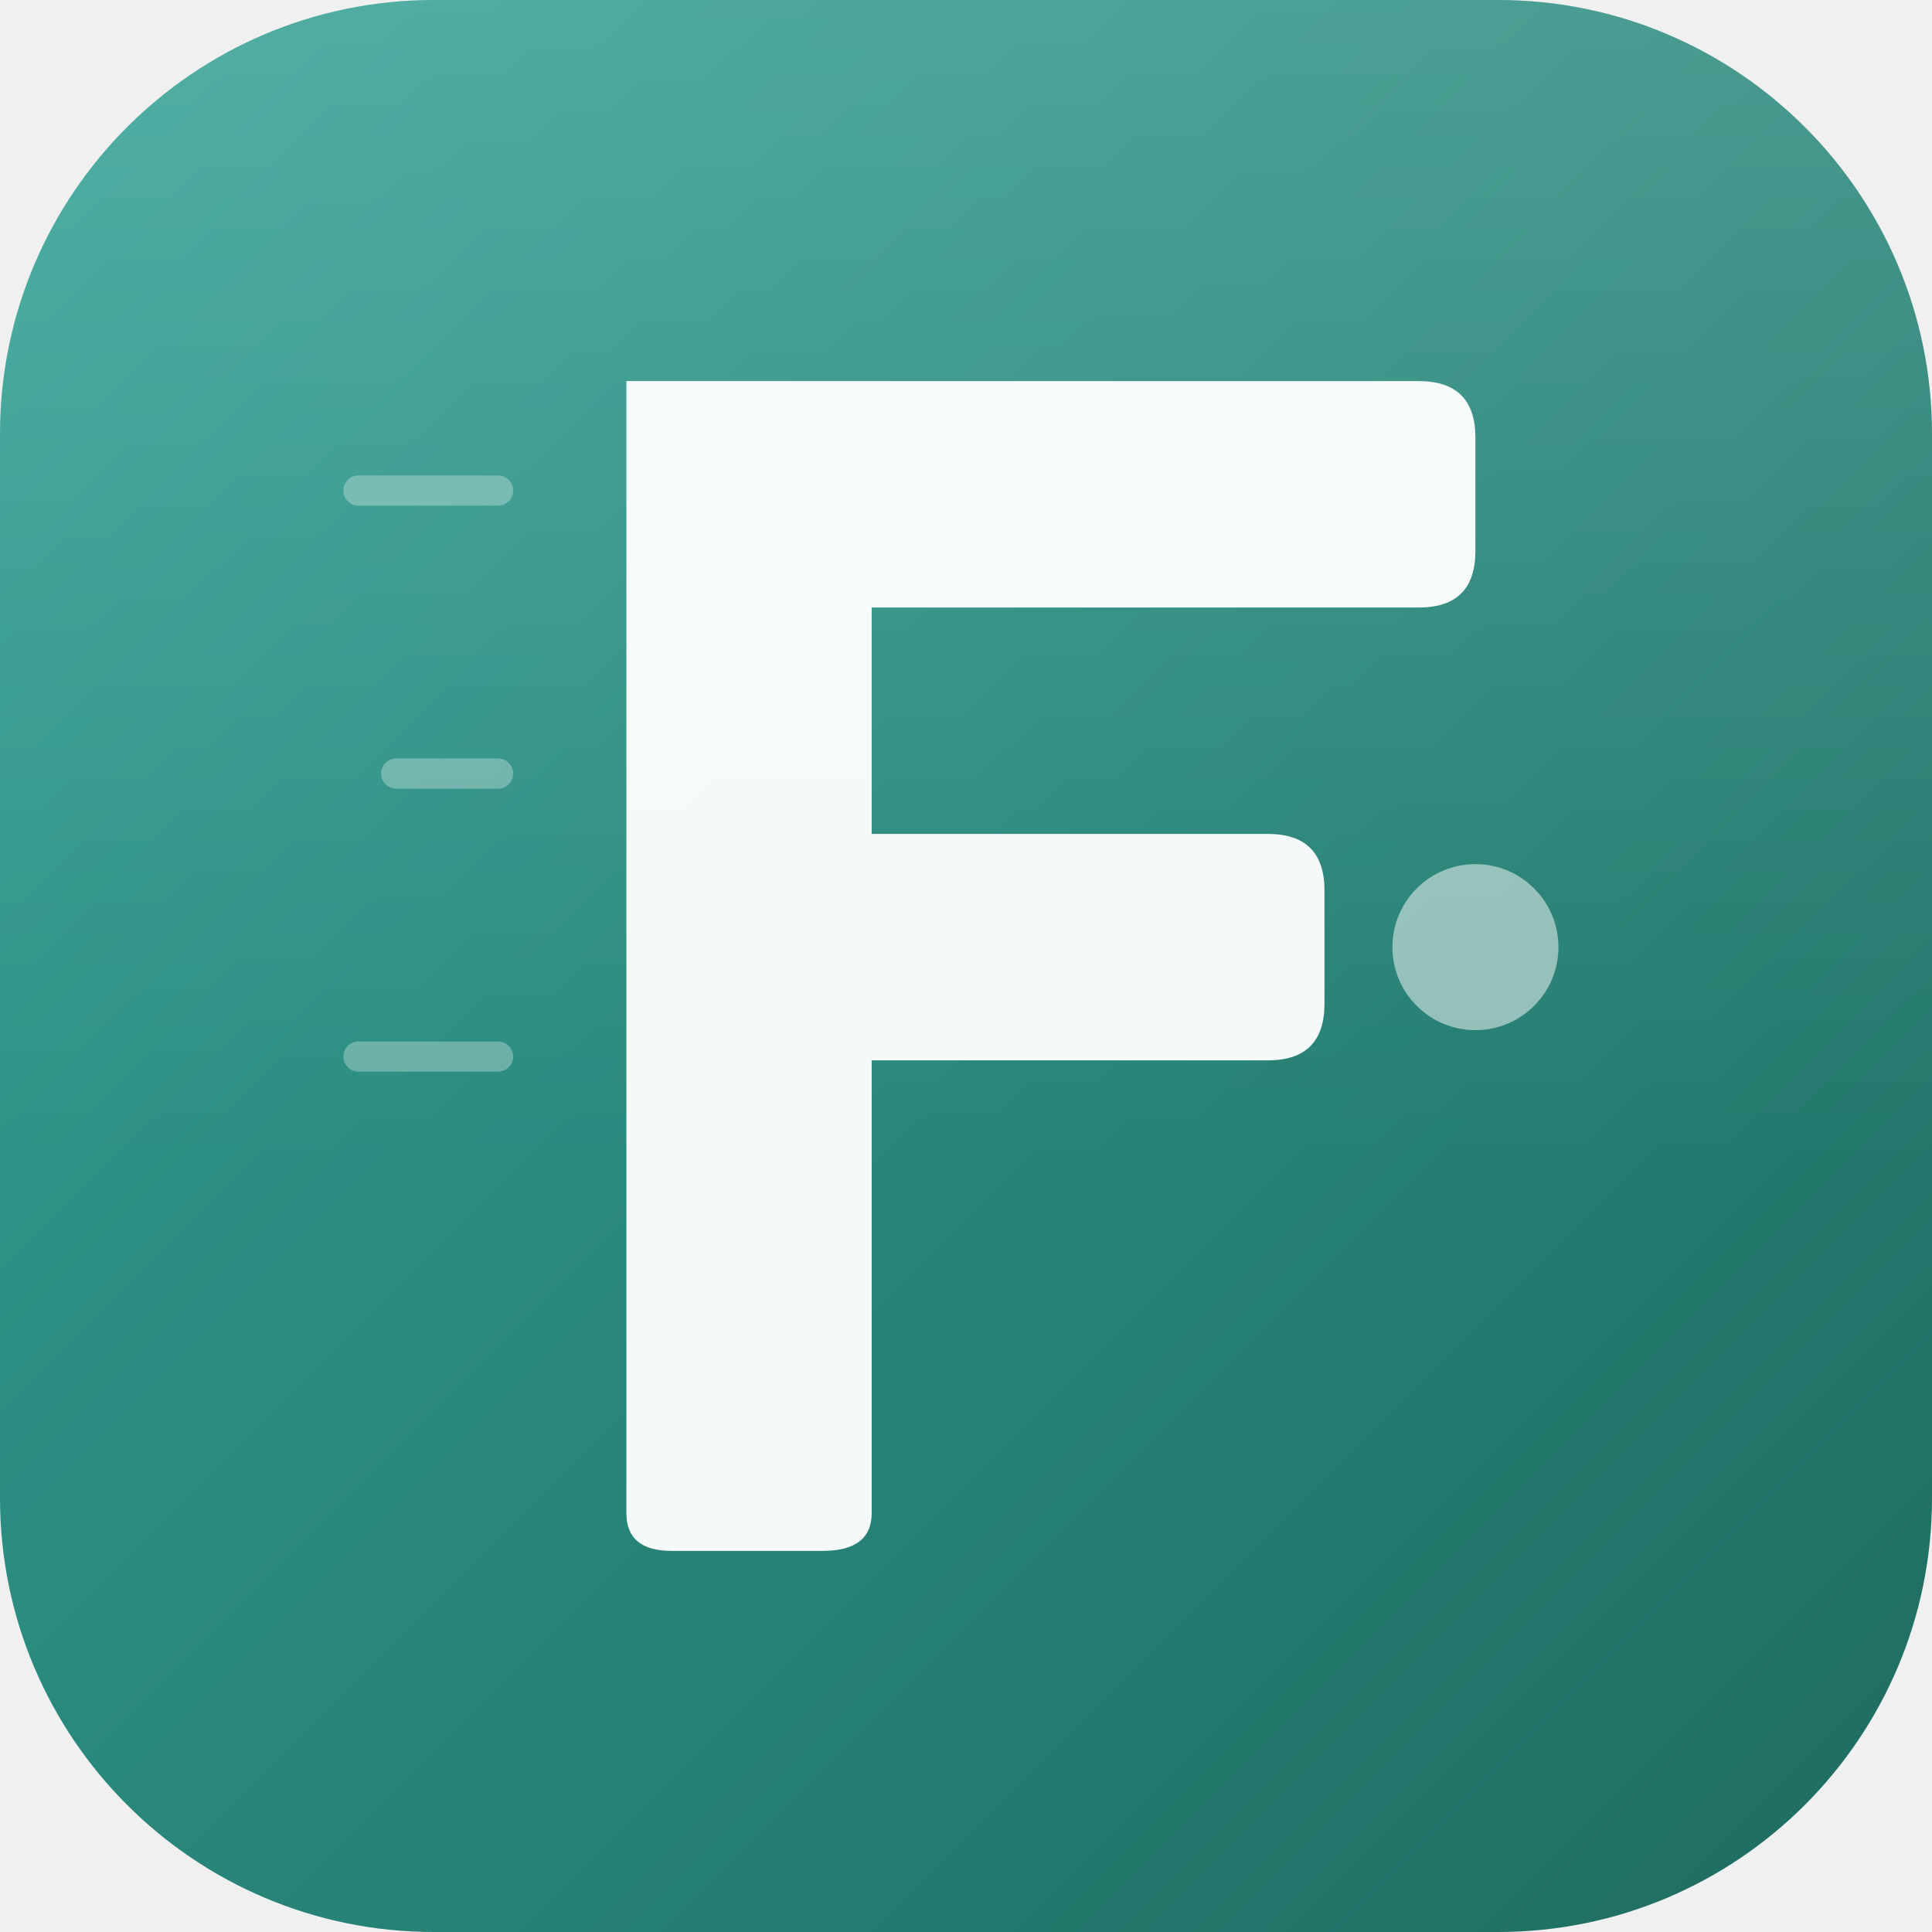
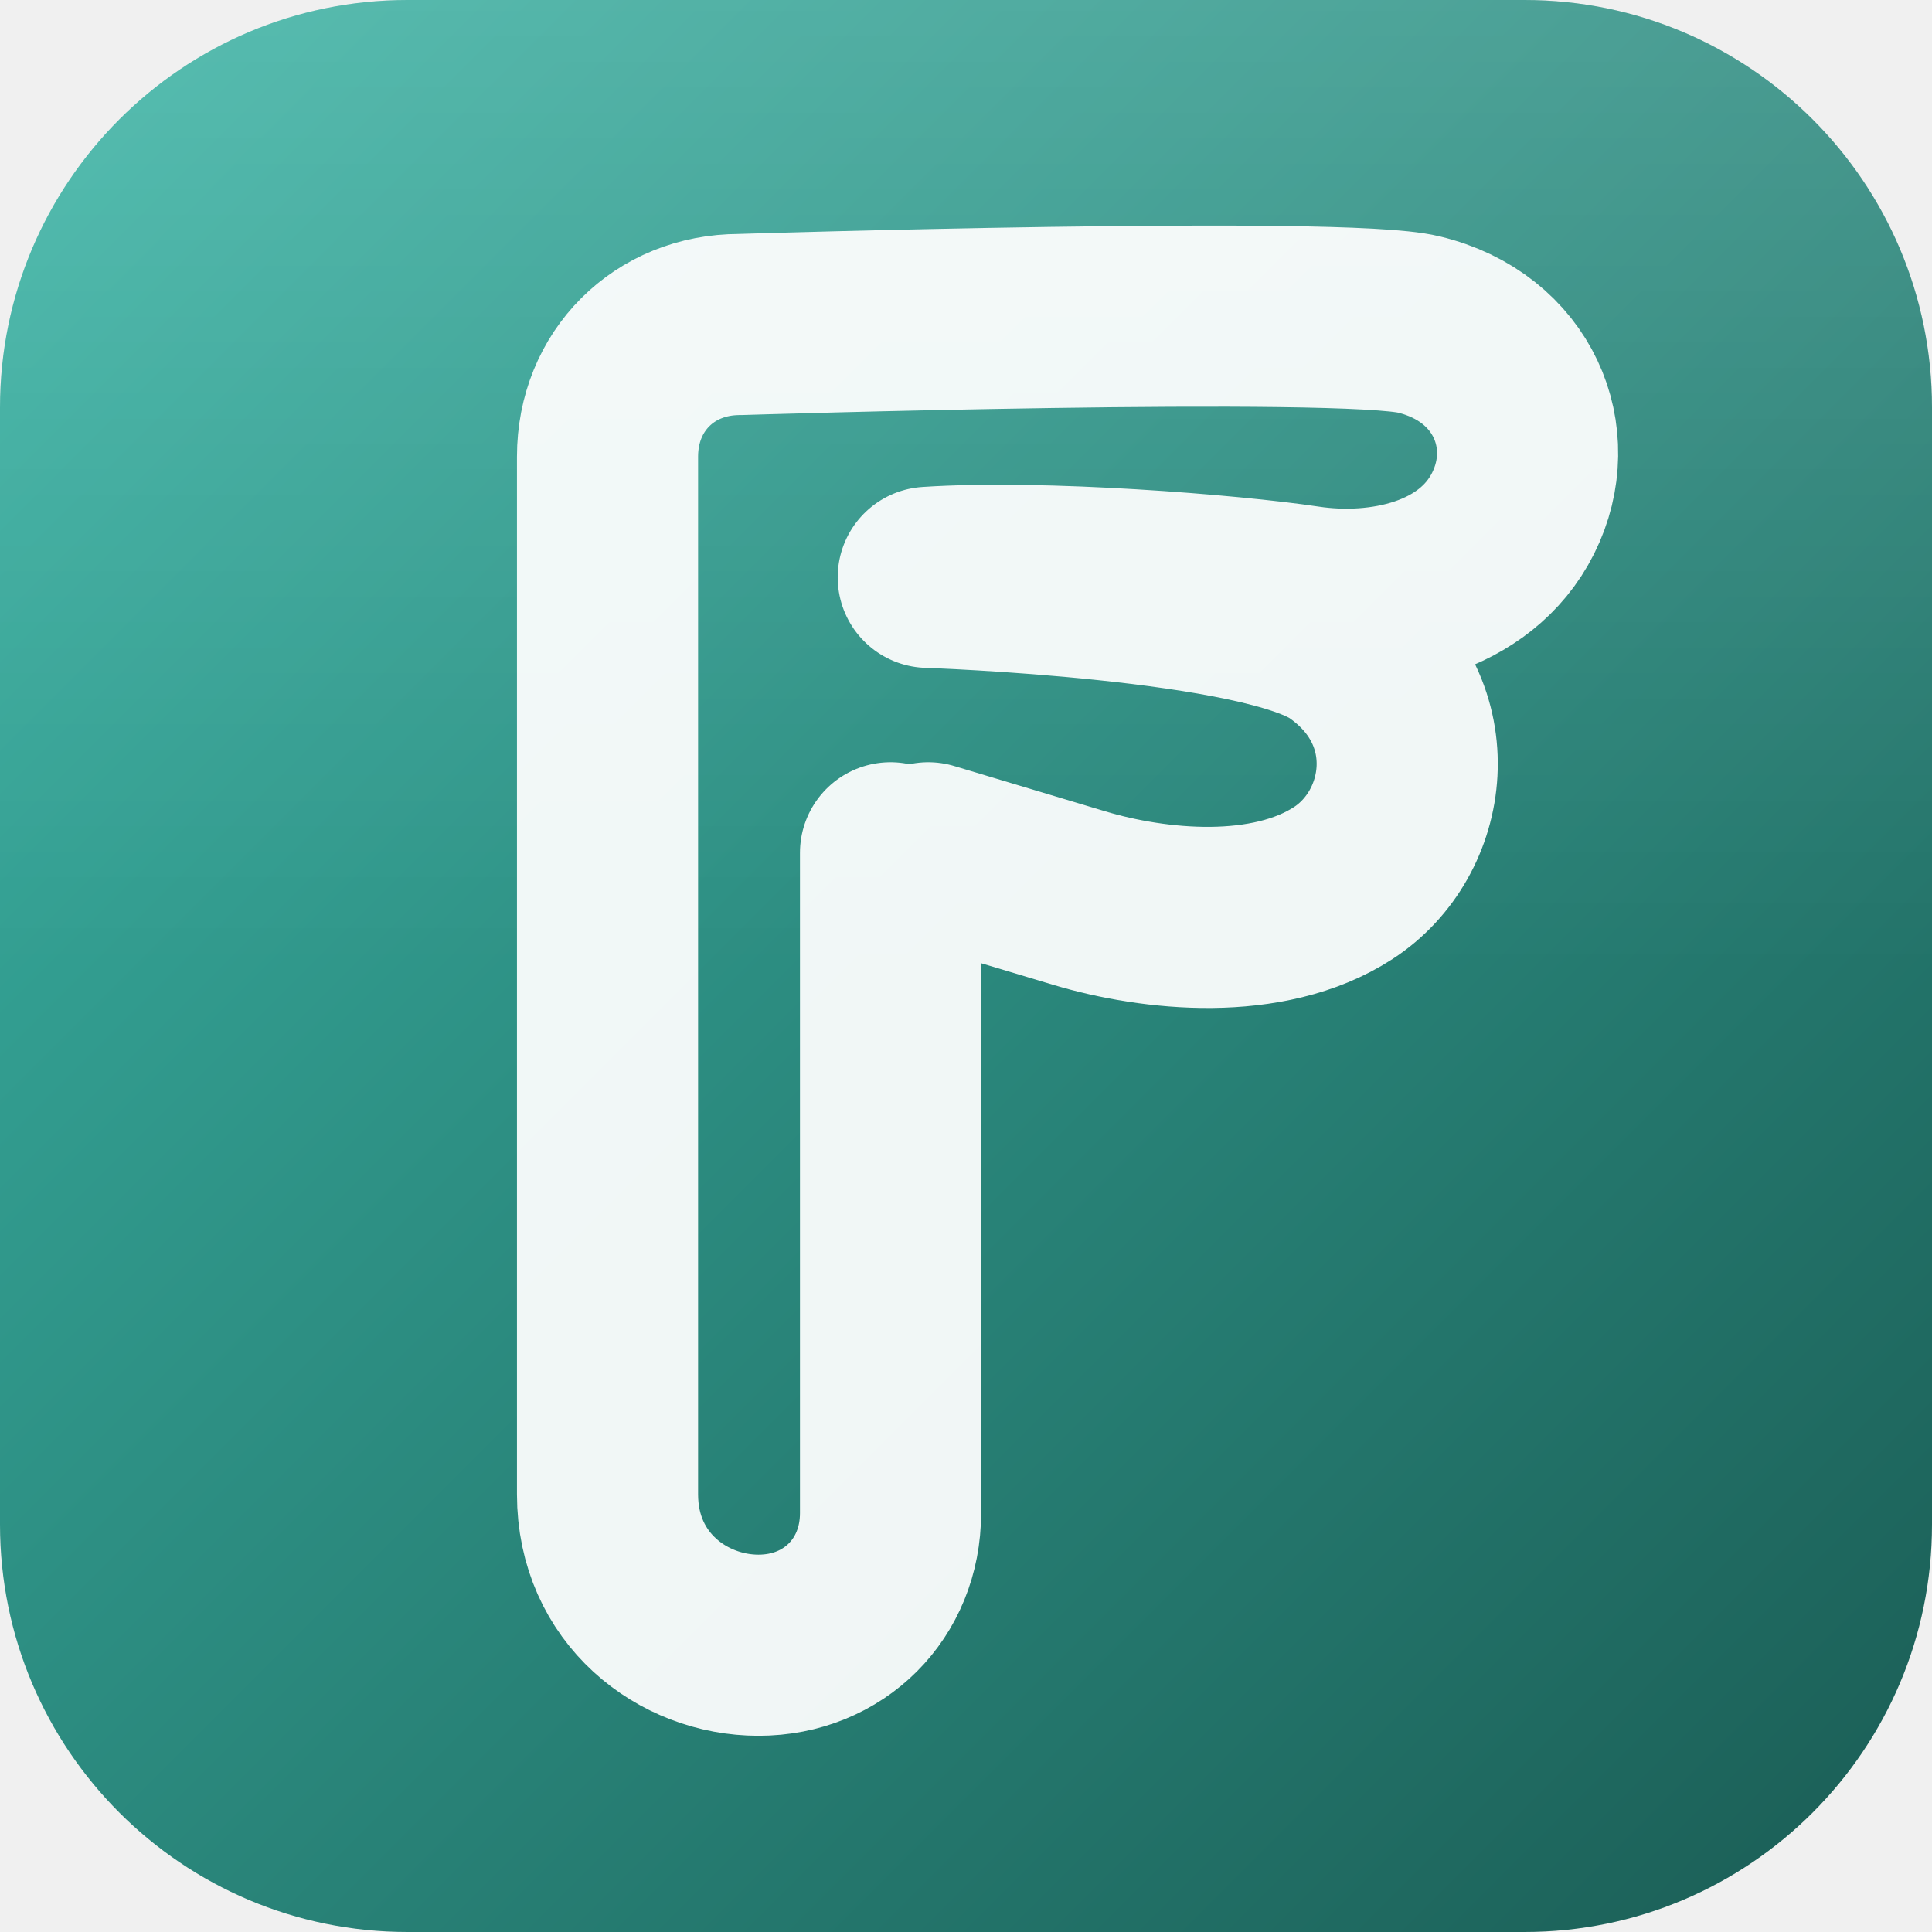
<svg xmlns="http://www.w3.org/2000/svg" viewBox="0 0 512 512" fill="none">
  <defs>
    <linearGradient id="bg" x1="0" y1="0" x2="1" y2="1">
-       <stop offset="0%" stop-color="#34A396" />
-       <stop offset="100%" stop-color="#1E6B60" />
+       <stop offset="0%" stop-color="#3BB5A6" />
+       <stop offset="100%" stop-color="#1A5C54" />
    </linearGradient>
-     <linearGradient id="glow" x1="0.5" y1="0" x2="0.5" y2="1">
+     <linearGradient id="shine" x1="0" y1="0" x2="0" y2="1">
      <stop offset="0%" stop-color="white" stop-opacity="0.15" />
-       <stop offset="60%" stop-color="white" stop-opacity="0" />
+       <stop offset="50%" stop-color="white" stop-opacity="0" />
    </linearGradient>
  </defs>
-   <rect width="512" height="512" rx="115" fill="url(#bg)" />
-   <rect width="512" height="512" rx="115" fill="url(#glow)" />
+   <rect width="512" height="512" rx="108" fill="url(#bg)" />
+   <rect width="512" height="512" rx="108" fill="url(#shine)" />
  <g transform="translate(256, 256)">
-     <path d="       M-90,-155       L120,-155       Q135,-155 135,-140       L135,-110       Q135,-95 120,-95       L-25,-95       L-25,-35       L80,-35       Q95,-35 95,-20       L95,10       Q95,25 80,25       L-25,25       L-25,145       Q-25,155 -38,155       L-78,155       Q-90,155 -90,145       Z     " fill="white" opacity="0.95" />
-     <circle cx="135" cy="-5" r="22" fill="white" opacity="0.5" />
-     <g opacity="0.3">
-       <rect x="-165" y="-130" width="45" height="8" rx="4" fill="white" />
-       <rect x="-155" y="-55" width="35" height="8" rx="4" fill="white" />
-       <rect x="-165" y="20" width="45" height="8" rx="4" fill="white" />
-     </g>
+     <path d="       M-60,-170       C-60,-170 100,-175 120,-170       C145,-164 155,-140 145,-120       C135,-100 110,-95 90,-98       C70,-101 20,-105 -10,-103        M-10,-103       C-10,-103 80,-100 100,-85       C125,-67 120,-35 100,-22       C80,-9 50,-12 30,-18       C10,-24 -10,-30 -10,-30        M-60,-170       C-80,-170 -95,-155 -95,-135       L-95,140       C-95,165 -75,180 -55,180       C-35,180 -20,165 -20,145       L-20,-30     " stroke="white" stroke-width="48" stroke-linecap="round" stroke-linejoin="round" fill="none" opacity="0.93" />
  </g>
</svg>
